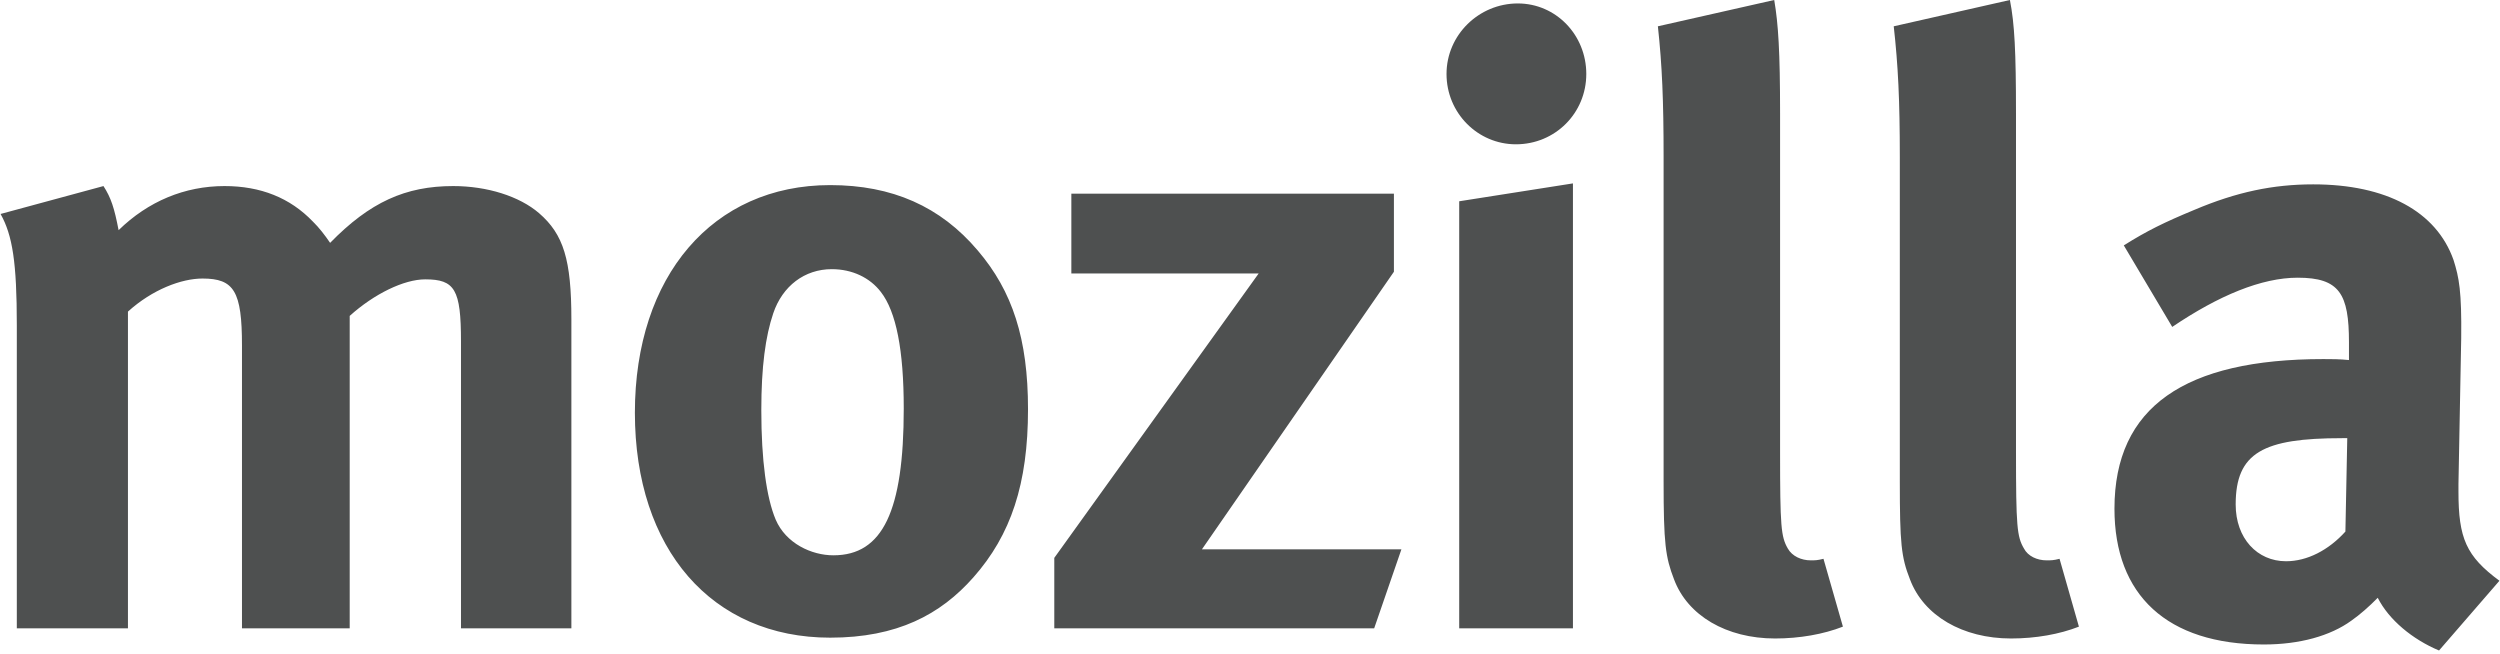
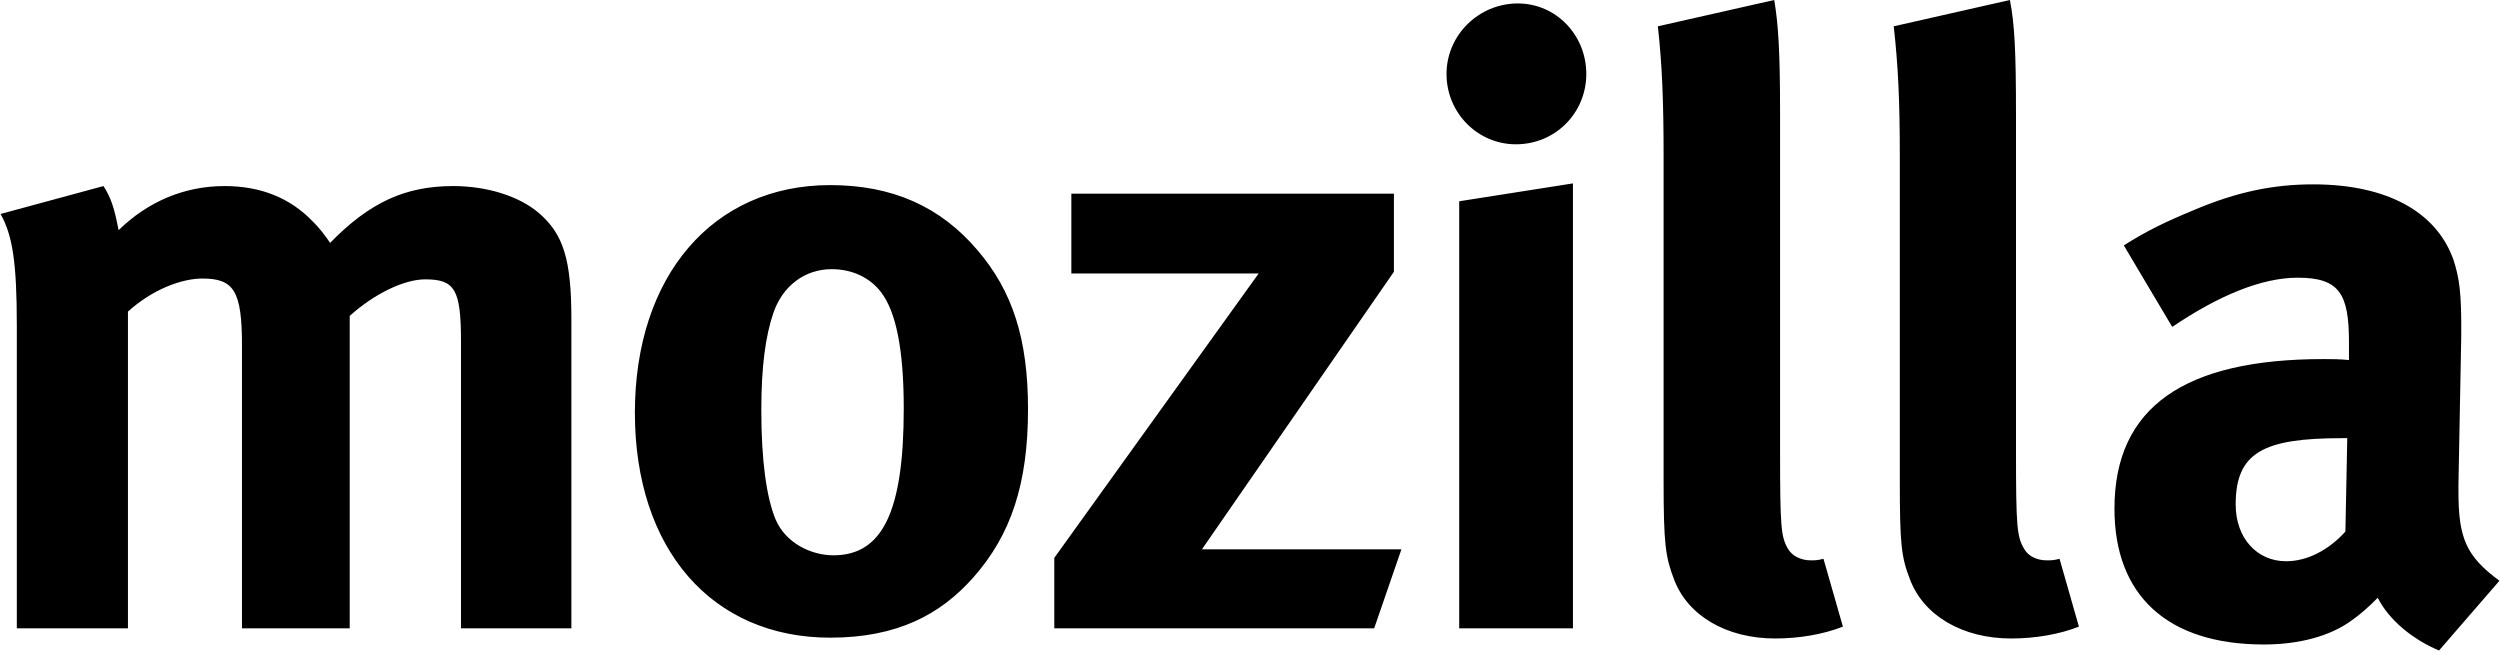
<svg xmlns="http://www.w3.org/2000/svg" width="2500" height="654" viewBox="0 0 512 134" preserveAspectRatio="xMidYMid">
-   <path d="M21.083 38.124c1.551 2.395 2.235 4.53 3.101 9.036 6.065-5.92 13.544-9.036 21.707-9.036 7.372 0 13.423 2.395 18.104 7.281 1.262 1.225 2.478 2.805 3.527 4.356 8.147-8.345 15.444-11.637 25.218-11.637 6.962 0 13.56 2.082 17.588 5.548 5.031 4.348 6.627 9.576 6.627 21.746v63.32H94.337V69.954c0-10.656-1.262-12.716-7.327-12.716-4.348 0-10.458 2.965-15.475 7.487v64.011H49.463V70.79c0-11.11-1.61-13.72-8.086-13.72-4.302 0-10.261 2.23-15.277 6.774v64.893H3.329V66.625c0-12.86-.882-18.415-3.329-22.785l21.083-5.716zm137.235 26.07c-1.597 4.712-2.447 10.967-2.447 19.845 0 10.237 1.048 17.93 2.948 22.436 2.097 4.872 7.343 7.304 11.825 7.304 10.095 0 14.412-9.036 14.412-30.082 0-12.01-1.566-19.853-4.682-23.865-2.236-2.934-5.868-4.682-10.063-4.682-5.579 0-10.109 3.465-11.993 9.043zm41.907-12.86c7.115 8.345 10.292 18.081 10.292 32.515 0 15.307-3.511 25.764-11.188 34.445-6.749 7.646-15.642 12.359-29.353 12.359-24.215 0-40.008-18.098-40.008-46.09 0-28.017 15.96-46.637 40.008-46.637 12.693 0 22.604 4.364 30.25 13.408zm85.262-11.659V55.68l-39.339 56.875h40.875l-5.58 16.182H215.9v-14.433l41.878-58.272h-38.383V39.675h66.093zm36.682-2.098v91.16h-23.304V41.24l23.304-3.663zm2.735-22.422c0 8.013-6.37 14.411-14.425 14.411-7.799 0-14.213-6.398-14.213-14.41 0-7.996 6.628-14.45 14.606-14.45 7.815 0 14.032 6.454 14.032 14.45zm39.705 8.013v69.391c0 15.33.183 17.39 1.581 19.822.882 1.58 2.766 2.433 4.713 2.433.835 0 1.337 0 2.598-.32l3.983 13.9c-3.983 1.558-8.862 2.427-13.907 2.427-9.943 0-17.938-4.684-20.706-12.148-1.748-4.529-2.128-7.326-2.128-20.018V32.18c0-11.644-.303-18.758-1.171-26.791L363.409 0c.835 4.865 1.2 10.61 1.2 23.168zm48.338 0v69.391c0 15.33.199 17.39 1.628 19.822.82 1.58 2.704 2.433 4.651 2.433.882 0 1.414 0 2.644-.32l3.969 13.9c-3.969 1.558-8.849 2.427-13.91 2.427-9.925 0-17.936-4.684-20.718-12.148-1.778-4.529-2.068-7.326-2.068-20.018V32.18c0-11.644-.348-18.758-1.246-26.791L411.7 0c.959 4.865 1.246 10.61 1.246 23.168zm66.778 66.61c-16.113 0-21.767 2.933-21.767 13.589 0 6.93 4.408 11.628 10.32 11.628 4.333 0 8.712-2.265 12.163-6.08l.38-19.138h-1.096zm-30.205-46.79c8.666-3.664 16.116-5.214 24.323-5.214 14.989 0 25.234 5.55 28.744 15.474 1.156 3.65 1.688 6.431 1.582 16.006l-.564 29.902v1.58c0 9.562 1.582 13.225 8.395 18.258l-12.376 14.288c-5.443-2.28-10.29-6.293-12.557-10.8-1.717 1.755-3.648 3.458-5.412 4.689-4.316 3.133-10.624 4.88-17.921 4.88-19.836 0-30.613-10.11-30.613-27.818 0-20.908 14.47-30.66 42.804-30.66 1.703 0 3.314 0 5.245.197v-3.632c0-9.934-1.931-13.24-10.504-13.24-7.388 0-16.159 3.632-25.706 10.084l-9.926-16.704c4.728-2.966 8.21-4.69 14.486-7.29z" fill="#4E5050" />
+   <path d="M21.083 38.124c1.551 2.395 2.235 4.53 3.101 9.036 6.065-5.92 13.544-9.036 21.707-9.036 7.372 0 13.423 2.395 18.104 7.281 1.262 1.225 2.478 2.805 3.527 4.356 8.147-8.345 15.444-11.637 25.218-11.637 6.962 0 13.56 2.082 17.588 5.548 5.031 4.348 6.627 9.576 6.627 21.746v63.32H94.337V69.954c0-10.656-1.262-12.716-7.327-12.716-4.348 0-10.458 2.965-15.475 7.487v64.011H49.463V70.79c0-11.11-1.61-13.72-8.086-13.72-4.302 0-10.261 2.23-15.277 6.774v64.893H3.329V66.625c0-12.86-.882-18.415-3.329-22.785l21.083-5.716zm137.235 26.07c-1.597 4.712-2.447 10.967-2.447 19.845 0 10.237 1.048 17.93 2.948 22.436 2.097 4.872 7.343 7.304 11.825 7.304 10.095 0 14.412-9.036 14.412-30.082 0-12.01-1.566-19.853-4.682-23.865-2.236-2.934-5.868-4.682-10.063-4.682-5.579 0-10.109 3.465-11.993 9.043zm41.907-12.86c7.115 8.345 10.292 18.081 10.292 32.515 0 15.307-3.511 25.764-11.188 34.445-6.749 7.646-15.642 12.359-29.353 12.359-24.215 0-40.008-18.098-40.008-46.09 0-28.017 15.96-46.637 40.008-46.637 12.693 0 22.604 4.364 30.25 13.408zm85.262-11.659V55.68l-39.339 56.875h40.875l-5.58 16.182H215.9v-14.433l41.878-58.272h-38.383V39.675h66.093zm36.682-2.098v91.16h-23.304V41.24l23.304-3.663zm2.735-22.422c0 8.013-6.37 14.411-14.425 14.411-7.799 0-14.213-6.398-14.213-14.41 0-7.996 6.628-14.45 14.606-14.45 7.815 0 14.032 6.454 14.032 14.45zm39.705 8.013v69.391c0 15.33.183 17.39 1.581 19.822.882 1.58 2.766 2.433 4.713 2.433.835 0 1.337 0 2.598-.32l3.983 13.9c-3.983 1.558-8.862 2.427-13.907 2.427-9.943 0-17.938-4.684-20.706-12.148-1.748-4.529-2.128-7.326-2.128-20.018V32.18c0-11.644-.303-18.758-1.171-26.791L363.409 0c.835 4.865 1.2 10.61 1.2 23.168zm48.338 0v69.391c0 15.33.199 17.39 1.628 19.822.82 1.58 2.704 2.433 4.651 2.433.882 0 1.414 0 2.644-.32l3.969 13.9c-3.969 1.558-8.849 2.427-13.91 2.427-9.925 0-17.936-4.684-20.718-12.148-1.778-4.529-2.068-7.326-2.068-20.018V32.18c0-11.644-.348-18.758-1.246-26.791L411.7 0c.959 4.865 1.246 10.61 1.246 23.168zm66.778 66.61c-16.113 0-21.767 2.933-21.767 13.589 0 6.93 4.408 11.628 10.32 11.628 4.333 0 8.712-2.265 12.163-6.08l.38-19.138h-1.096zm-30.205-46.79c8.666-3.664 16.116-5.214 24.323-5.214 14.989 0 25.234 5.55 28.744 15.474 1.156 3.65 1.688 6.431 1.582 16.006l-.564 29.902v1.58c0 9.562 1.582 13.225 8.395 18.258l-12.376 14.288c-5.443-2.28-10.29-6.293-12.557-10.8-1.717 1.755-3.648 3.458-5.412 4.689-4.316 3.133-10.624 4.88-17.921 4.88-19.836 0-30.613-10.11-30.613-27.818 0-20.908 14.47-30.66 42.804-30.66 1.703 0 3.314 0 5.245.197v-3.632c0-9.934-1.931-13.24-10.504-13.24-7.388 0-16.159 3.632-25.706 10.084l-9.926-16.704c4.728-2.966 8.21-4.69 14.486-7.29z" fill="currentcolor" />
</svg>
